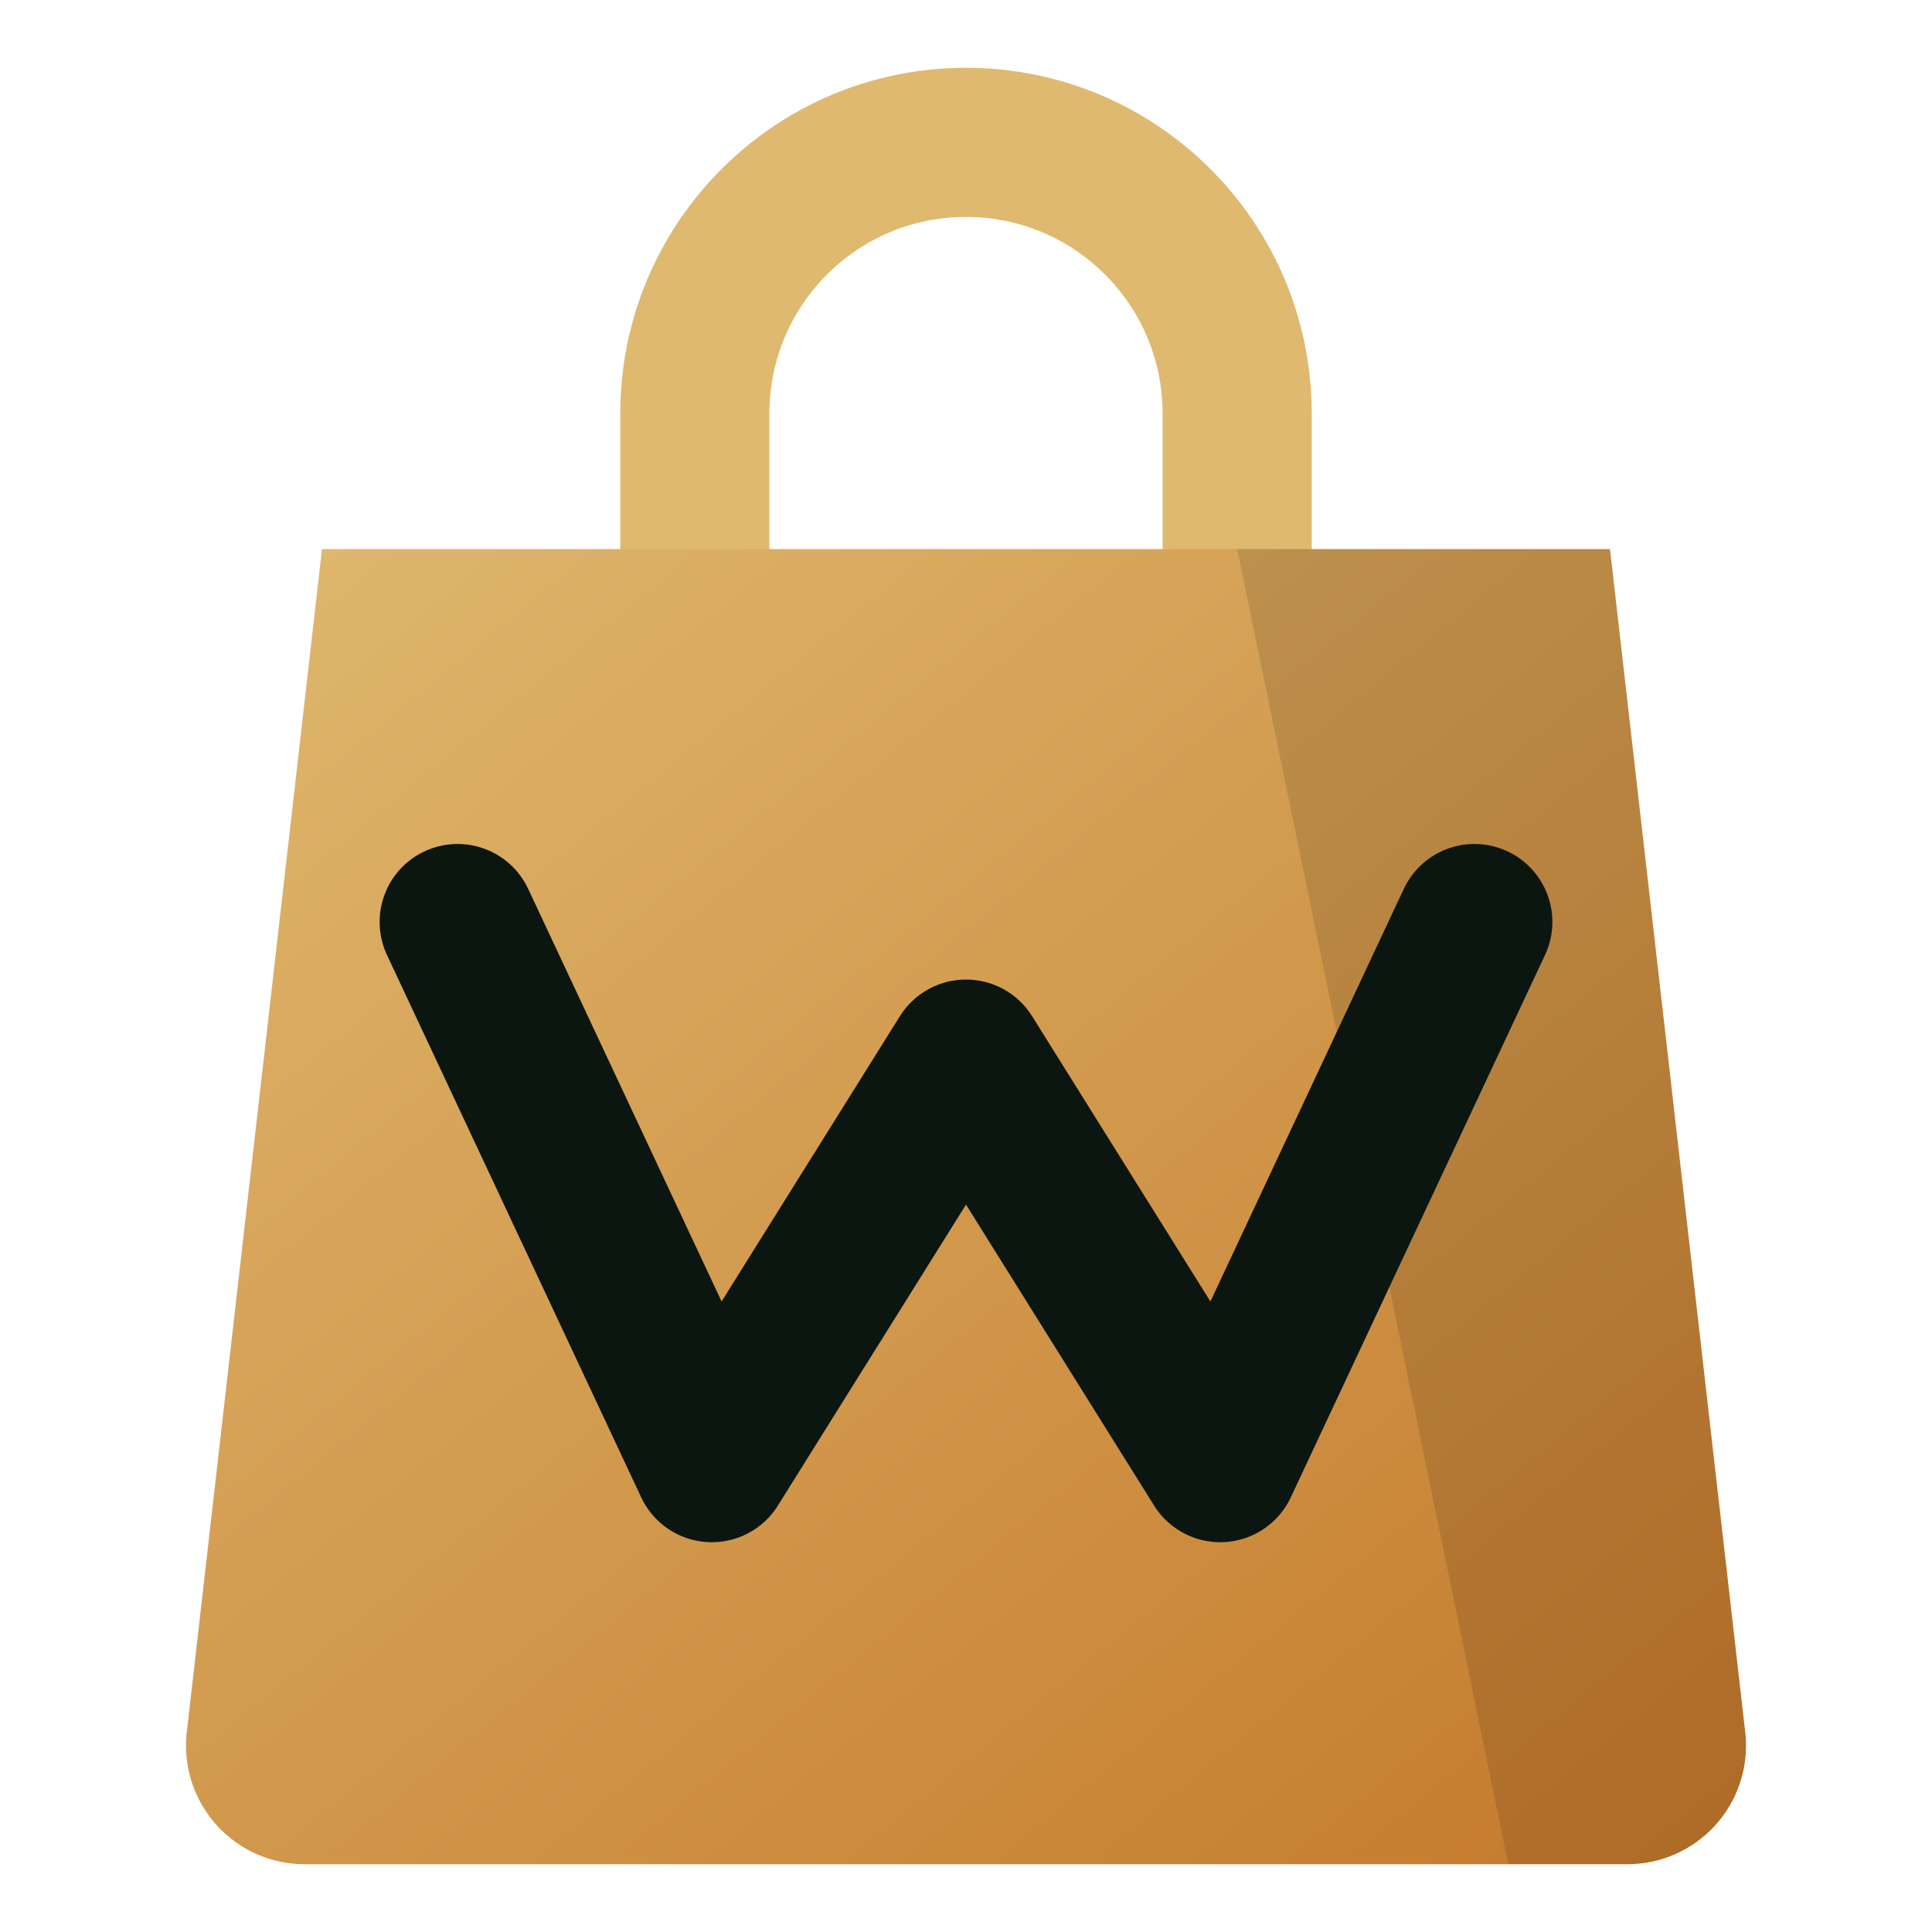
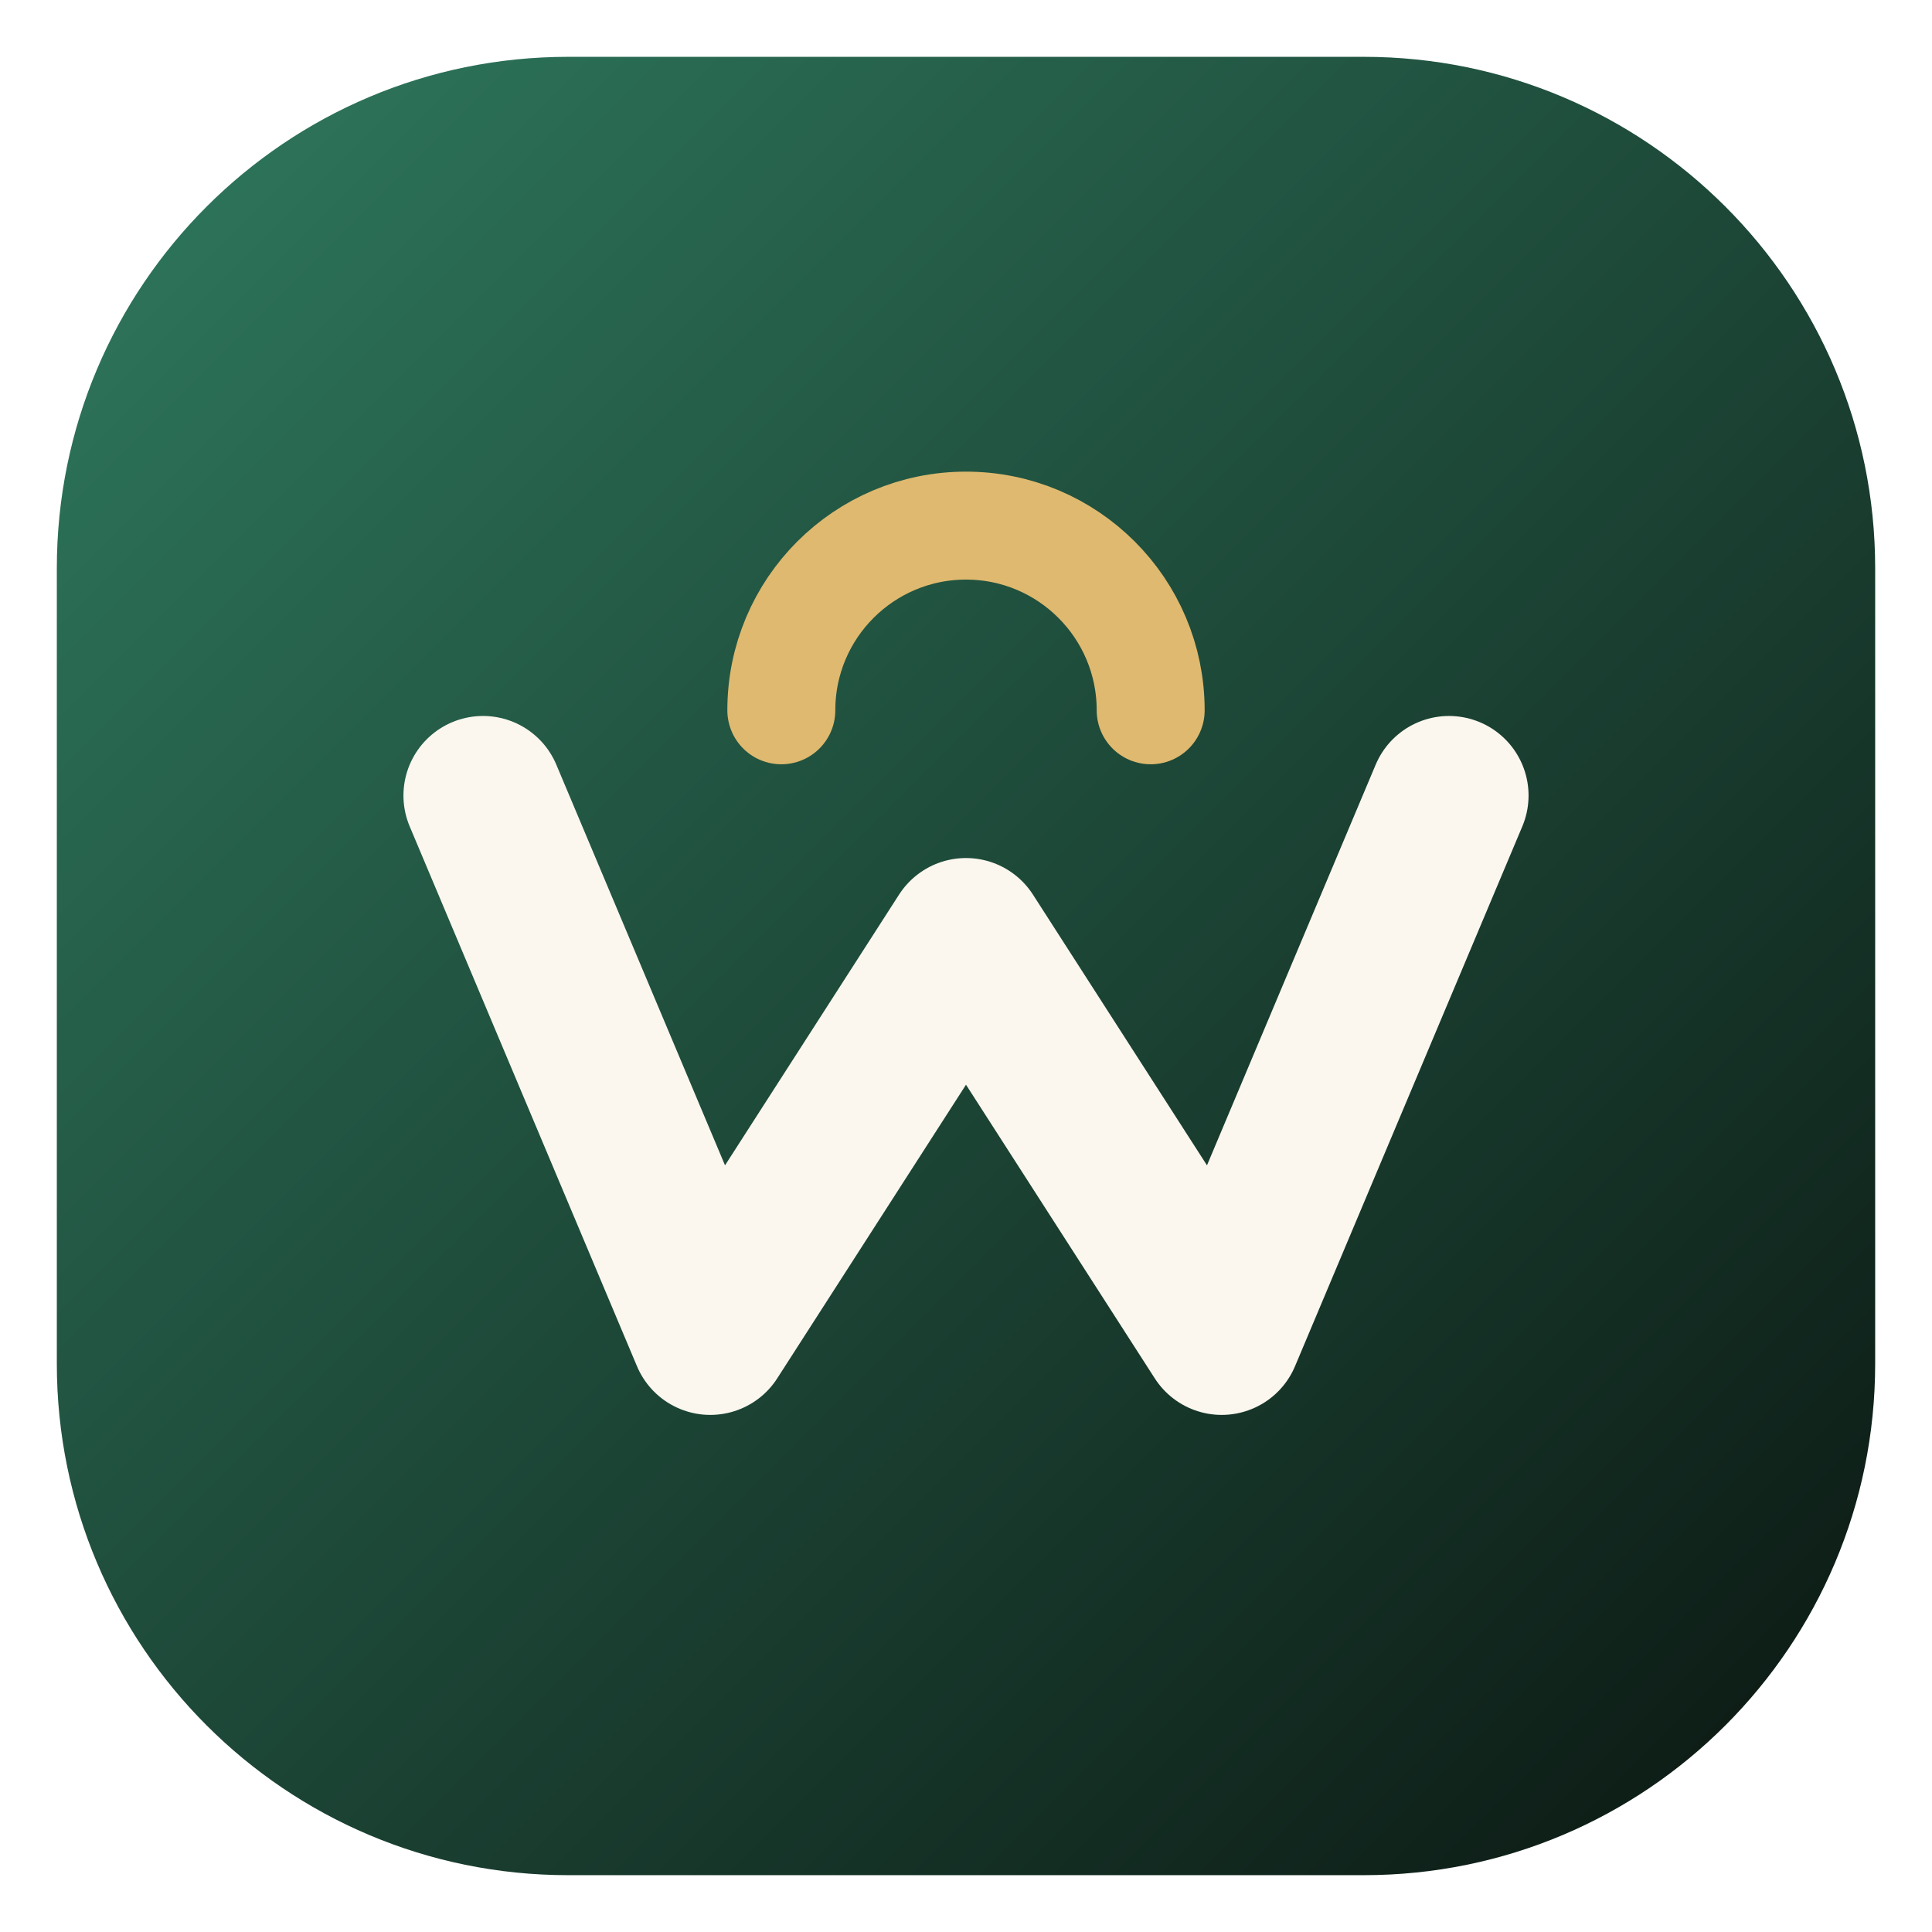
- <svg xmlns="http://www.w3.org/2000/svg" viewBox="3.50 3.80 57.00 57.00" width="512" height="512" role="img" aria-label="WeekendCart">
+ <svg xmlns="http://www.w3.org/2000/svg" viewBox="-2.00 -2.00 68.00 68.00" width="512" height="512" role="img" aria-label="WeekendCart">
  <defs>
-     <linearGradient id="wc-folded-dark" x1="0" y1="0" x2="1" y2="1">
-       <stop offset="0" stop-color="#dfb96f" />
-       <stop offset="1" stop-color="#c4782a" />
+     <linearGradient id="wc-monogram-dark" x1="0" y1="0" x2="1" y2="1">
+       <stop offset="0" stop-color="#2f7a5f" />
+       <stop offset="1" stop-color="#0b1611" />
    </linearGradient>
  </defs>
-   <path d="M24 20V16a8 8 0 0 1 16 0V20" fill="none" stroke="#dfb96f" stroke-width="4.4" stroke-linecap="round" />
-   <path d="M13 20H51L55 55a3.5 3.5 0 0 1-3.5 3.8H12.5A3.5 3.5 0 0 1 9 55Z" fill="url(#wc-folded-dark)" />
-   <path d="M40 20H51L55 55a3.5 3.5 0 0 1-3.5 3.8H48Z" fill="#000" opacity=".12" />
-   <path d="M17 31L24.5 47L32 35L39.5 47L47 31" fill="none" stroke="#0b1611" stroke-width="4.6" stroke-linecap="round" stroke-linejoin="round" />
+   <rect width="64" height="64" rx="18" fill="url(#wc-monogram-dark)" />
+   <path d="M25.5 23a6.5 6.5 0 0 1 13 0" fill="none" stroke="#dfb96f" stroke-width="3.8" stroke-linecap="round" />
+   <path d="M15 26L23 45L32 31L41 45L49 26" fill="none" stroke="#fbf7ee" stroke-width="5.6" stroke-linecap="round" stroke-linejoin="round" />
</svg>
